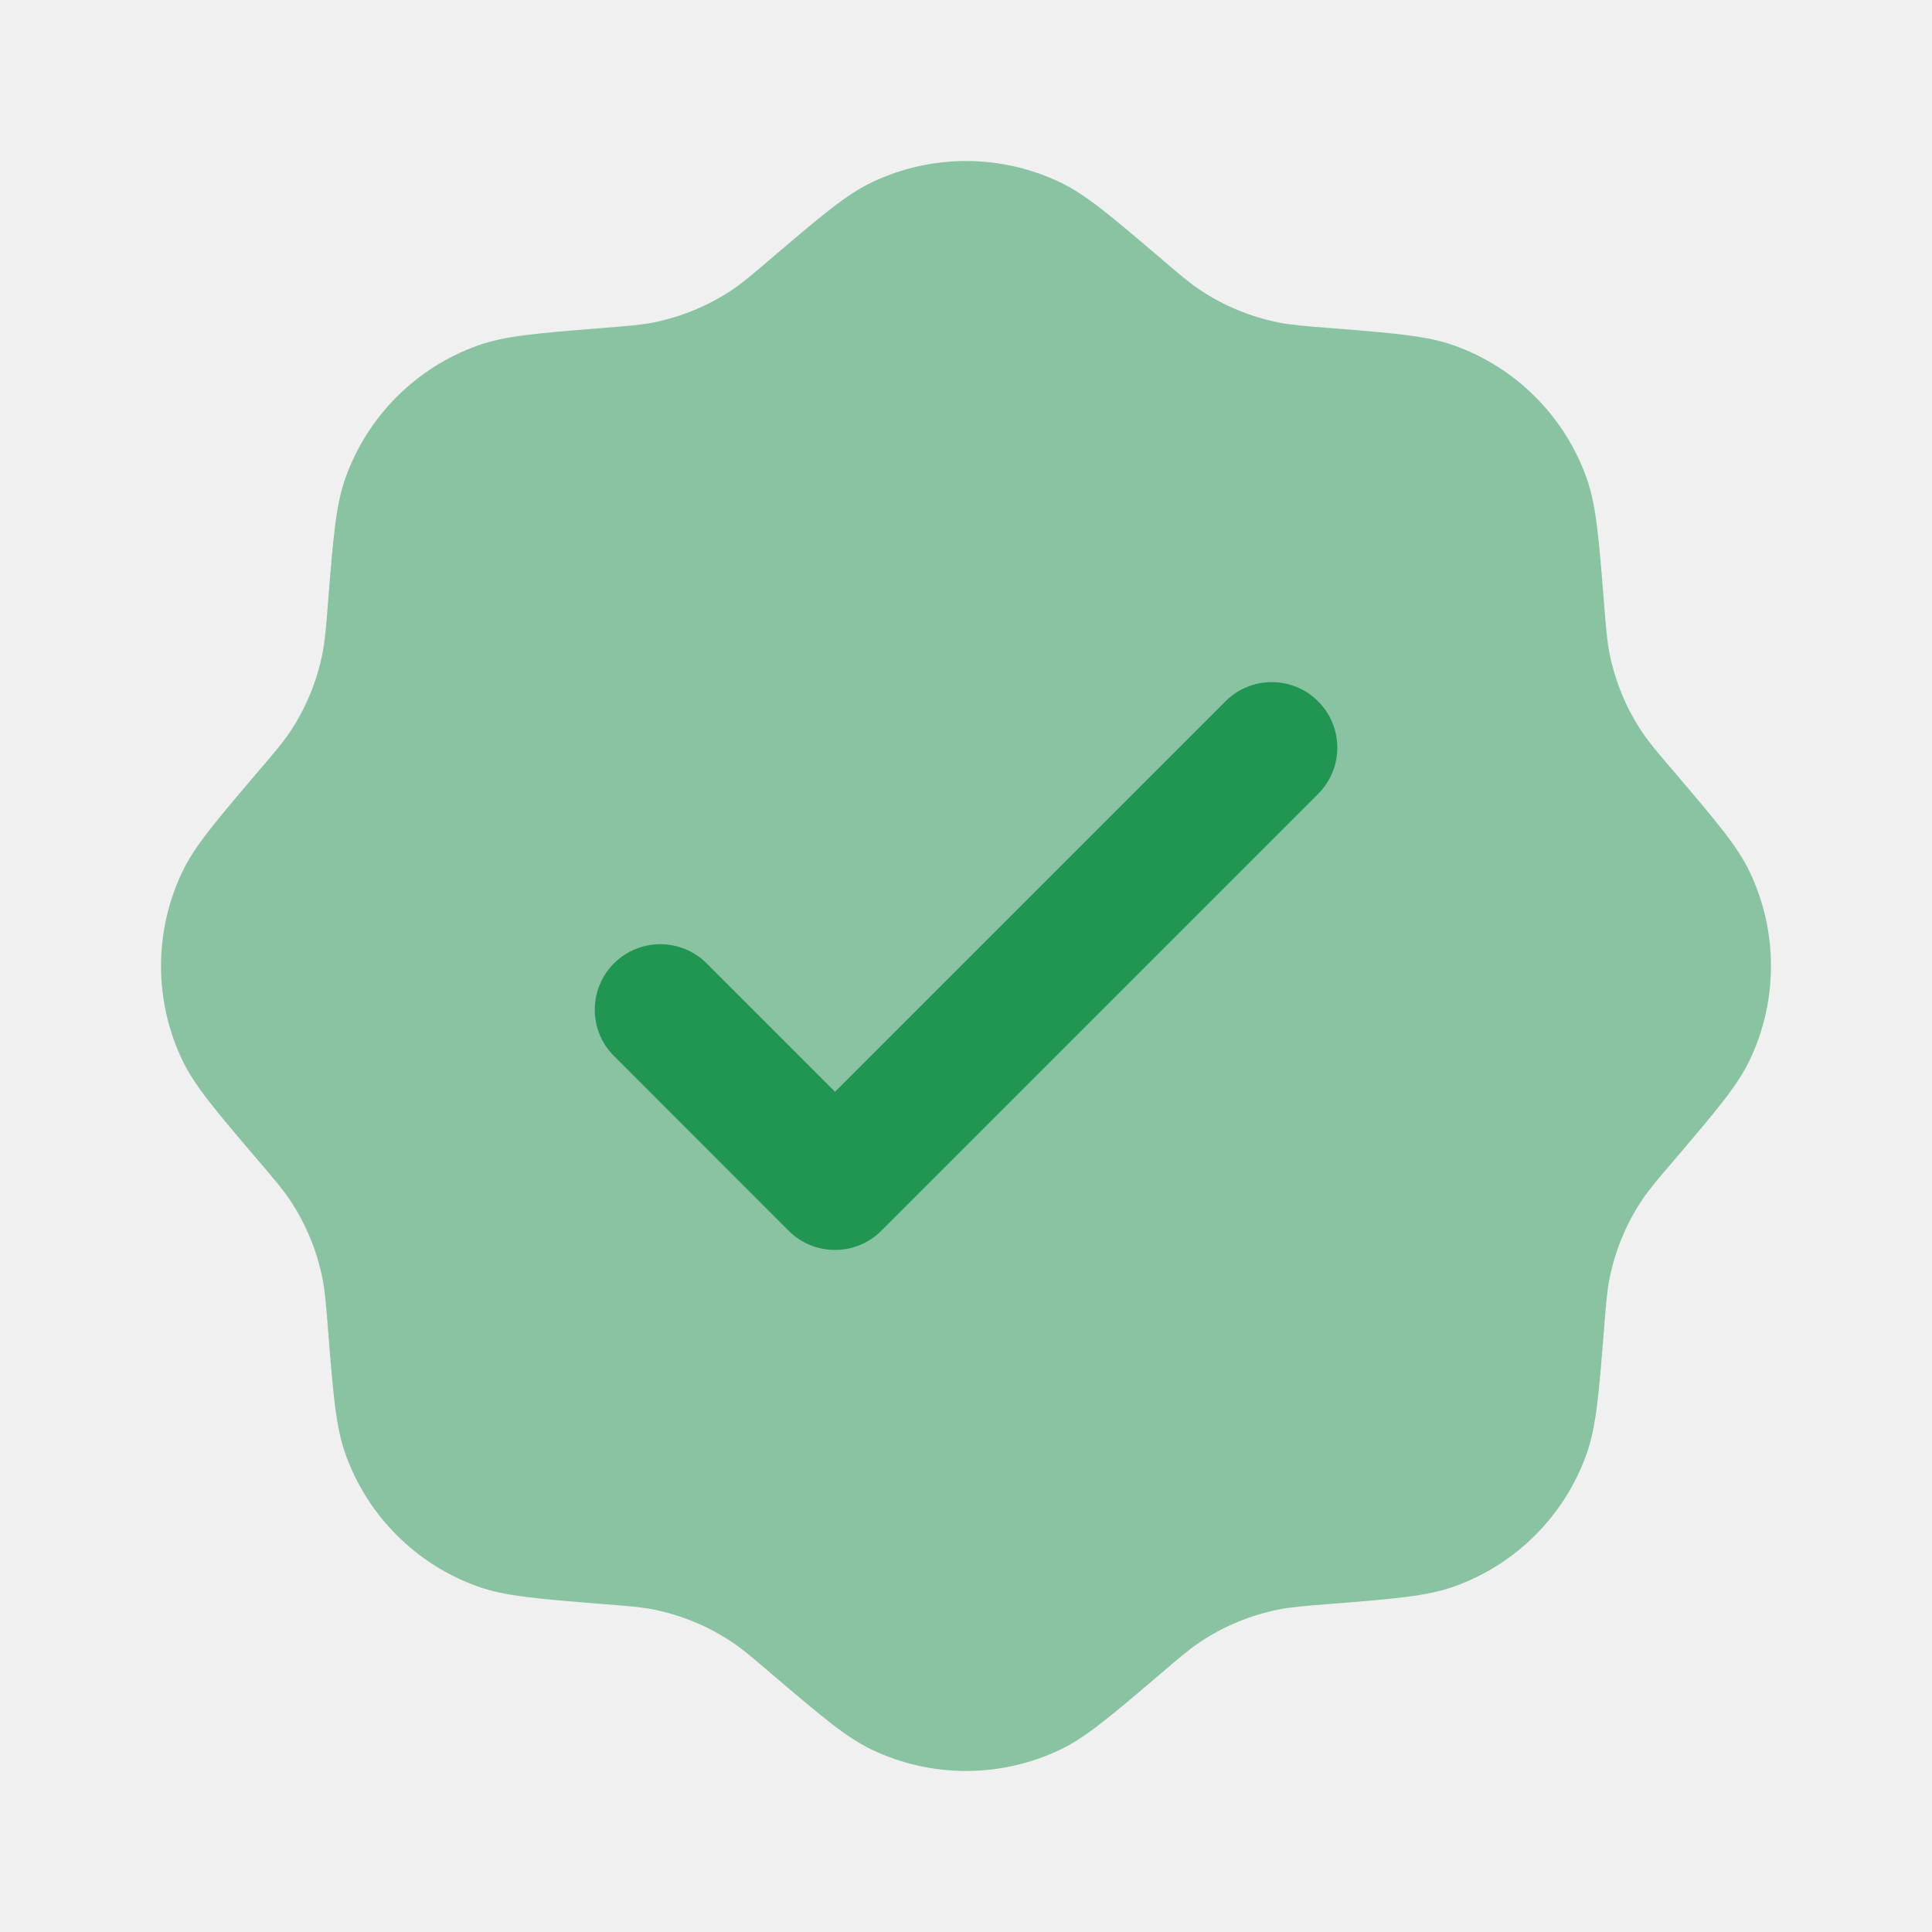
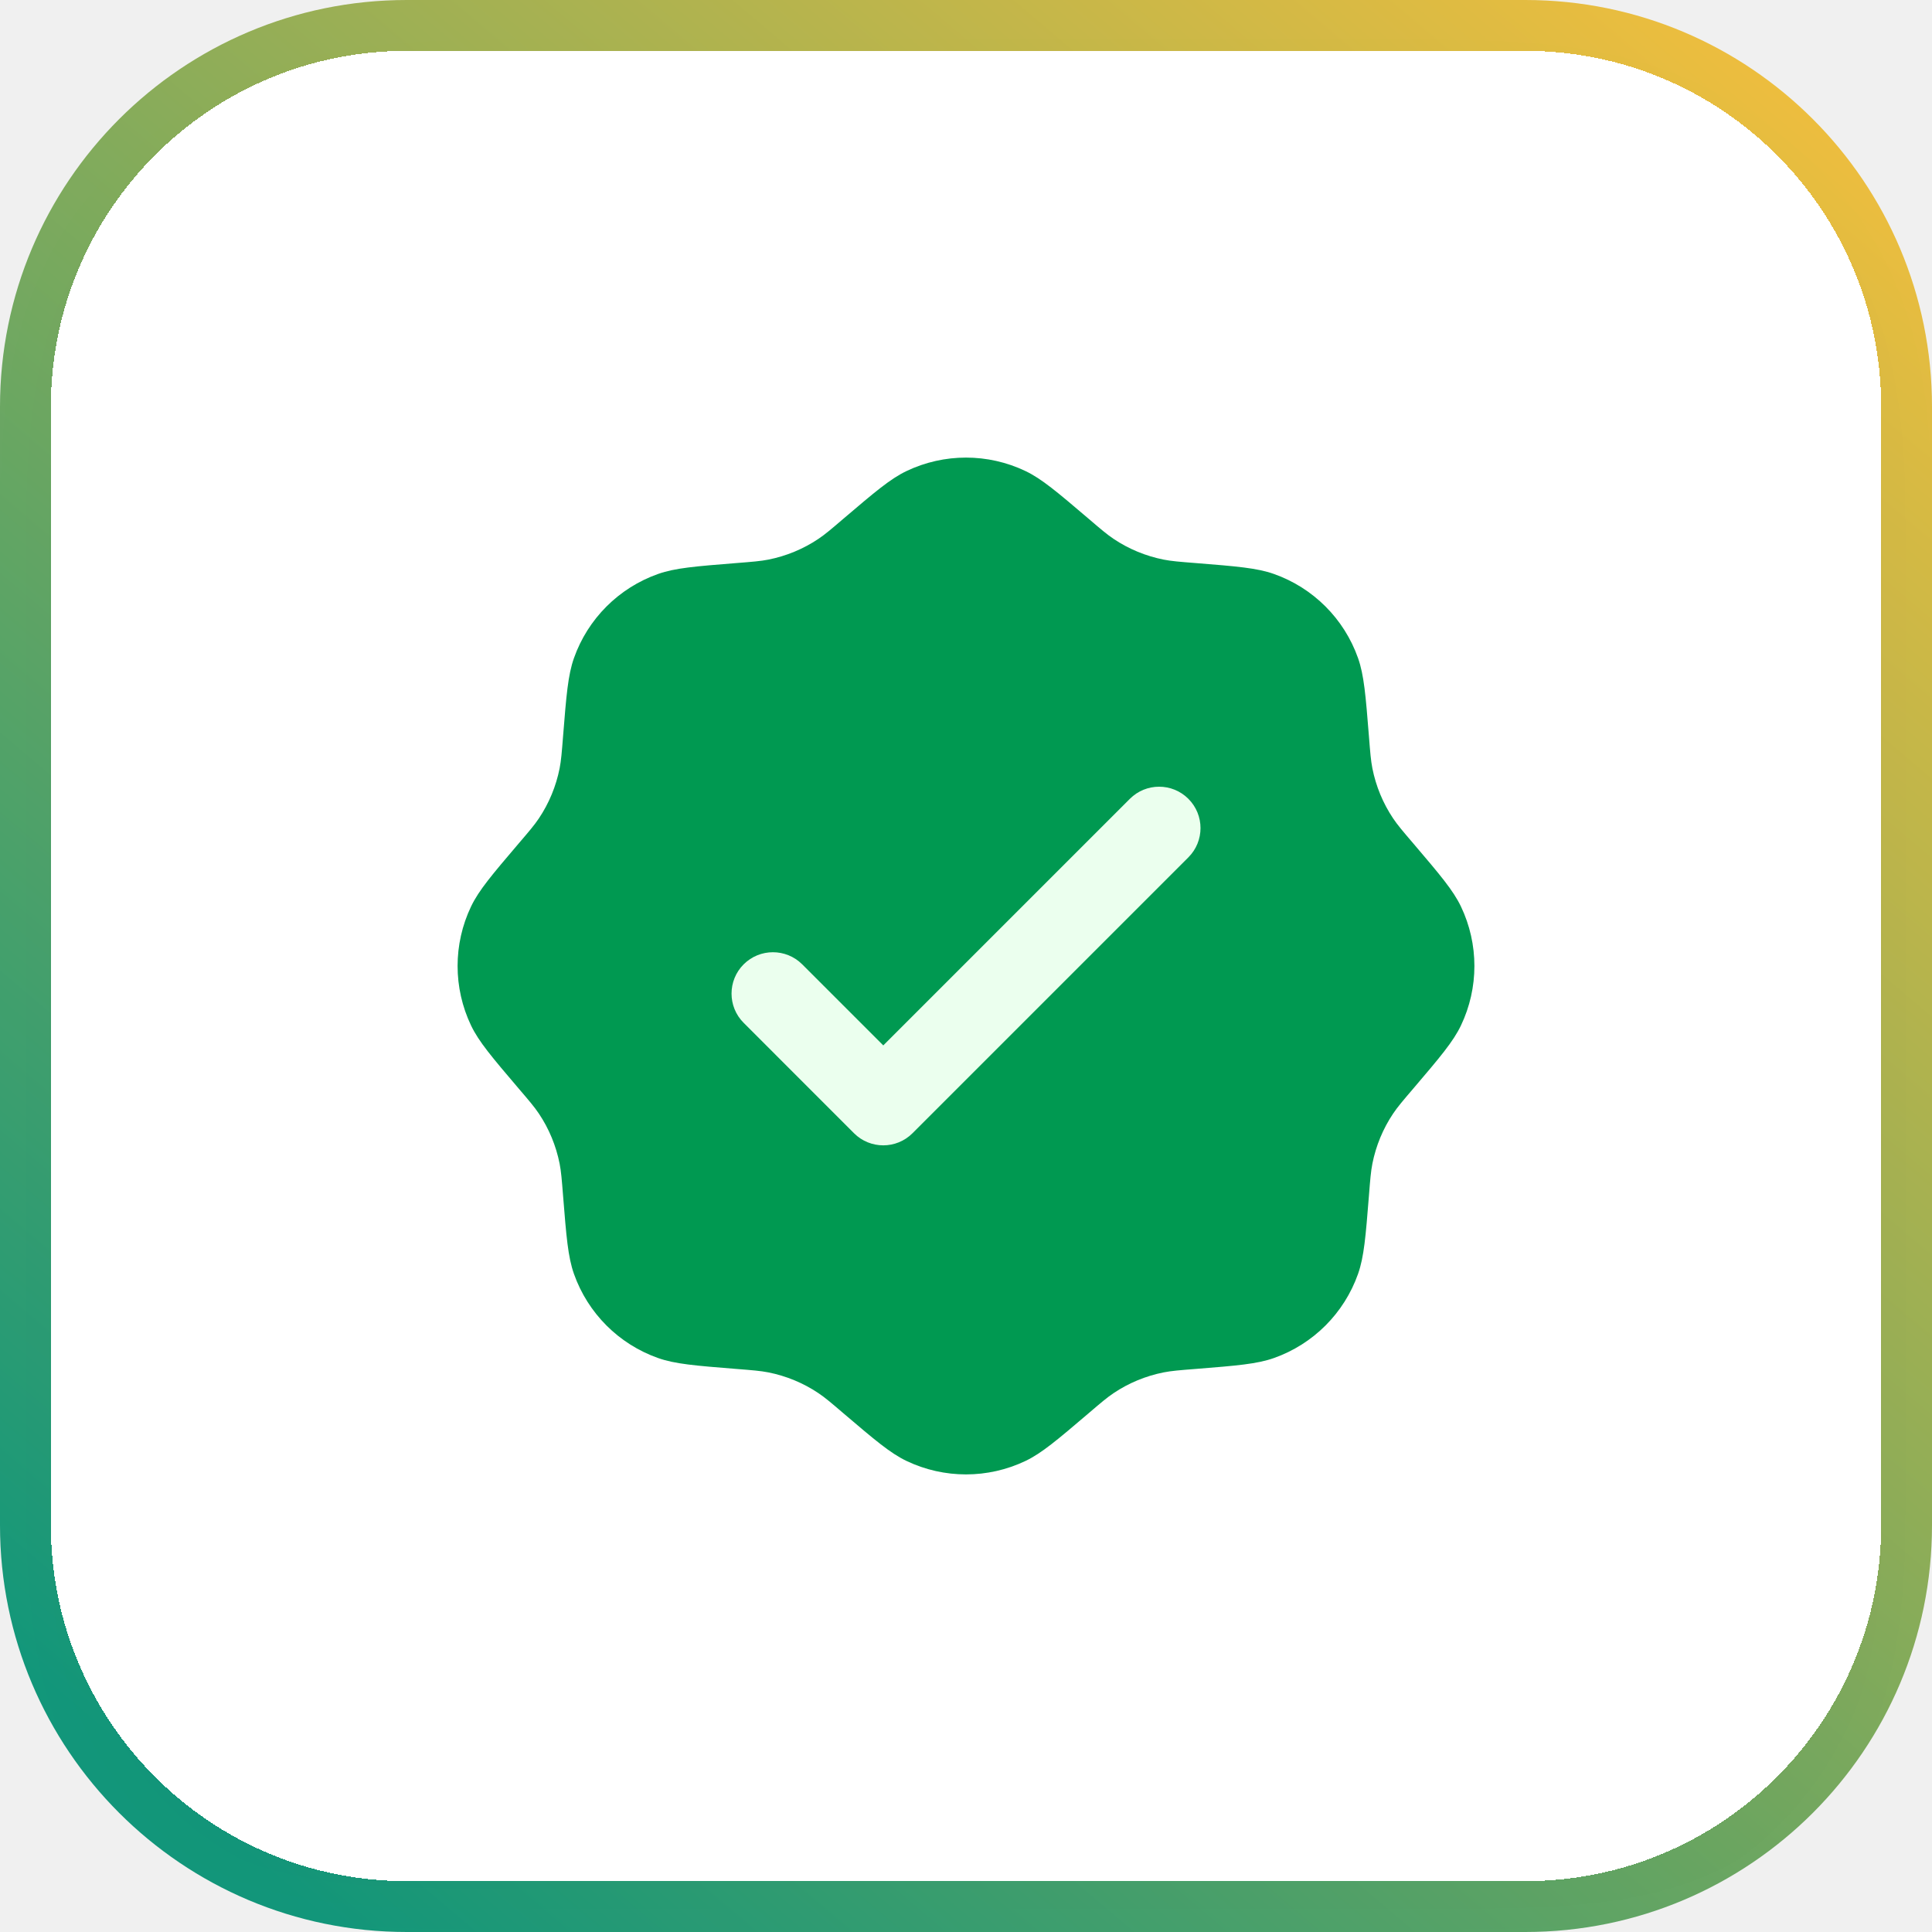
- <svg xmlns="http://www.w3.org/2000/svg" width="24" height="24" viewBox="0 0 24 24" fill="none">
-   <g id="Bold Duotone / Money / Verified Check">
-     <path id="Subtract" opacity="0.5" d="M9.592 3.2C9.349 3.408 9.227 3.512 9.097 3.599C8.799 3.799 8.464 3.937 8.112 4.007C7.959 4.037 7.799 4.05 7.48 4.075L7.48 4.075C6.679 4.139 6.278 4.171 5.944 4.289C5.171 4.562 4.562 5.171 4.289 5.944C4.171 6.278 4.139 6.679 4.075 7.48L4.075 7.48C4.05 7.799 4.037 7.959 4.007 8.112C3.937 8.464 3.799 8.799 3.599 9.097C3.512 9.227 3.408 9.349 3.2 9.592L3.2 9.592C2.679 10.204 2.418 10.51 2.265 10.83C1.912 11.57 1.912 12.43 2.265 13.17C2.418 13.49 2.679 13.796 3.2 14.408L3.2 14.408C3.408 14.651 3.512 14.773 3.599 14.903C3.799 15.201 3.937 15.536 4.007 15.888C4.037 16.041 4.05 16.201 4.075 16.52L4.075 16.52C4.139 17.321 4.171 17.722 4.289 18.056C4.562 18.829 5.171 19.438 5.944 19.711C6.278 19.829 6.679 19.861 7.48 19.925L7.48 19.925C7.799 19.95 7.959 19.963 8.112 19.993C8.464 20.063 8.799 20.201 9.097 20.401C9.227 20.488 9.349 20.592 9.592 20.8C10.204 21.321 10.51 21.582 10.83 21.735C11.57 22.088 12.43 22.088 13.17 21.735C13.49 21.582 13.796 21.321 14.408 20.8C14.651 20.592 14.773 20.488 14.903 20.401C15.201 20.201 15.536 20.063 15.888 19.993C16.041 19.963 16.201 19.95 16.52 19.925L16.52 19.925C17.321 19.861 17.722 19.829 18.056 19.711C18.829 19.438 19.438 18.829 19.711 18.056C19.829 17.722 19.861 17.321 19.925 16.52L19.925 16.52C19.95 16.201 19.963 16.041 19.993 15.888C20.063 15.536 20.201 15.201 20.401 14.903C20.488 14.773 20.592 14.651 20.8 14.408C21.321 13.796 21.582 13.49 21.735 13.17C22.088 12.43 22.088 11.57 21.735 10.83C21.582 10.51 21.321 10.204 20.8 9.592C20.592 9.349 20.488 9.227 20.401 9.097C20.201 8.799 20.063 8.464 19.993 8.112C19.963 7.959 19.95 7.799 19.925 7.48L19.925 7.48C19.861 6.679 19.829 6.278 19.711 5.944C19.438 5.171 18.829 4.562 18.056 4.289C17.722 4.171 17.321 4.139 16.52 4.075L16.52 4.075C16.201 4.05 16.041 4.037 15.888 4.007C15.536 3.937 15.201 3.799 14.903 3.599C14.773 3.512 14.651 3.408 14.408 3.2C13.796 2.679 13.49 2.418 13.17 2.265C12.43 1.912 11.57 1.912 10.83 2.265C10.51 2.418 10.204 2.679 9.592 3.2L9.592 3.2Z" fill="#219653" />
-     <path id="Subtract_2" d="M16.374 9.863C16.692 9.545 16.692 9.03 16.374 8.712C16.056 8.394 15.541 8.394 15.223 8.712L10.373 13.562L8.778 11.967C8.46 11.65 7.945 11.65 7.627 11.967C7.309 12.285 7.309 12.801 7.627 13.118L9.797 15.289C10.115 15.607 10.63 15.607 10.948 15.289L16.374 9.863Z" fill="#219653" />
+ <svg xmlns="http://www.w3.org/2000/svg" width="38" height="38" viewBox="0 0 38 38" fill="none">
+   <g clip-path="url(#clip0_5574_3386)">
+     <rect width="38" height="38" rx="8" fill="url(#paint0_linear_5574_3386)" />
+     <g filter="url(#filter0_d_5574_3386)">
+       <rect x="1" y="1" width="36" height="36" rx="7" fill="white" shape-rendering="crispEdges" />
+       <path d="M16.592 10.2C16.349 10.408 16.227 10.512 16.097 10.599C15.799 10.799 15.464 10.937 15.112 11.007C14.959 11.037 14.799 11.05 14.48 11.075L14.48 11.075C13.679 11.139 13.278 11.171 12.944 11.289C12.171 11.562 11.562 12.171 11.289 12.944C11.171 13.278 11.139 13.679 11.075 14.48L11.075 14.48C11.05 14.799 11.037 14.959 11.007 15.112C10.937 15.464 10.799 15.799 10.599 16.097C10.512 16.227 10.408 16.349 10.2 16.592L10.2 16.592C9.679 17.204 9.418 17.51 9.265 17.83C8.912 18.57 8.912 19.43 9.265 20.17C9.418 20.49 9.679 20.796 10.2 21.408L10.2 21.408C10.408 21.651 10.512 21.773 10.599 21.903C10.799 22.201 10.937 22.536 11.007 22.888C11.037 23.041 11.05 23.201 11.075 23.52L11.075 23.52C11.139 24.321 11.171 24.722 11.289 25.056C11.562 25.829 12.171 26.438 12.944 26.711C13.278 26.829 13.679 26.861 14.48 26.925L14.48 26.925C14.799 26.95 14.959 26.963 15.112 26.993C15.464 27.063 15.799 27.201 16.097 27.401C16.227 27.488 16.349 27.592 16.592 27.8C17.204 28.321 17.51 28.582 17.83 28.735C18.57 29.088 19.43 29.088 20.17 28.735C20.49 28.582 20.796 28.321 21.408 27.8C21.651 27.592 21.773 27.488 21.903 27.401C22.201 27.201 22.536 27.063 22.888 26.993C23.041 26.963 23.201 26.95 23.52 26.925L23.52 26.925C24.321 26.861 24.722 26.829 25.056 26.711C25.829 26.438 26.438 25.829 26.711 25.056C26.829 24.722 26.861 24.321 26.925 23.52L26.925 23.52C26.95 23.201 26.963 23.041 26.993 22.888C27.063 22.536 27.201 22.201 27.401 21.903C27.488 21.773 27.592 21.651 27.8 21.408C28.321 20.796 28.582 20.49 28.735 20.17C29.088 19.43 29.088 18.57 28.735 17.83C28.582 17.51 28.321 17.204 27.8 16.592C27.592 16.349 27.488 16.227 27.401 16.097C27.201 15.799 27.063 15.464 26.993 15.112C26.963 14.959 26.95 14.799 26.925 14.48L26.925 14.48C26.861 13.679 26.829 13.278 26.711 12.944C26.438 12.171 25.829 11.562 25.056 11.289C24.722 11.171 24.321 11.139 23.52 11.075L23.52 11.075C23.201 11.05 23.041 11.037 22.888 11.007C22.536 10.937 22.201 10.799 21.903 10.599C21.773 10.512 21.651 10.408 21.408 10.2C20.796 9.679 20.49 9.418 20.17 9.265C19.43 8.912 18.57 8.912 17.83 9.265C17.51 9.418 17.204 9.679 16.592 10.2L16.592 10.2Z" fill="#009951" />
+       <path d="M23.374 16.863C23.692 16.545 23.692 16.03 23.374 15.712C23.056 15.394 22.541 15.394 22.223 15.712L17.373 20.562L15.778 18.967C15.46 18.65 14.945 18.65 14.627 18.967C14.309 19.285 14.309 19.801 14.627 20.118L16.797 22.289C17.115 22.607 17.631 22.607 17.948 22.289L23.374 16.863Z" fill="#EBFFEE" />
+     </g>
  </g>
+   <defs>
+     <filter id="filter0_d_5574_3386" x="-2" y="-1" width="42" height="42" filterUnits="userSpaceOnUse" color-interpolation-filters="sRGB">
+       <feFlood flood-opacity="0" result="BackgroundImageFix" />
+       <feColorMatrix in="SourceAlpha" type="matrix" values="0 0 0 0 0 0 0 0 0 0 0 0 0 0 0 0 0 0 127 0" result="hardAlpha" />
+       <feOffset dy="1" />
+       <feGaussianBlur stdDeviation="1.5" />
+       <feComposite in2="hardAlpha" operator="out" />
+       <feColorMatrix type="matrix" values="0 0 0 0 0 0 0 0 0 0 0 0 0 0 0 0 0 0 0.03 0" />
+       <feBlend mode="normal" in2="BackgroundImageFix" result="effect1_dropShadow_5574_3386" />
+       <feBlend mode="normal" in="SourceGraphic" in2="effect1_dropShadow_5574_3386" result="shape" />
+     </filter>
+     <linearGradient id="paint0_linear_5574_3386" x1="35.625" y1="7.75636e-07" x2="4.75" y2="36.417" gradientUnits="userSpaceOnUse">
+       <stop stop-color="#F6C03C" />
+       <stop offset="1" stop-color="#12987B" />
+     </linearGradient>
+     <clipPath id="clip0_5574_3386">
+       <rect width="38" height="38" rx="8" fill="white" />
+     </clipPath>
+   </defs>
</svg>
